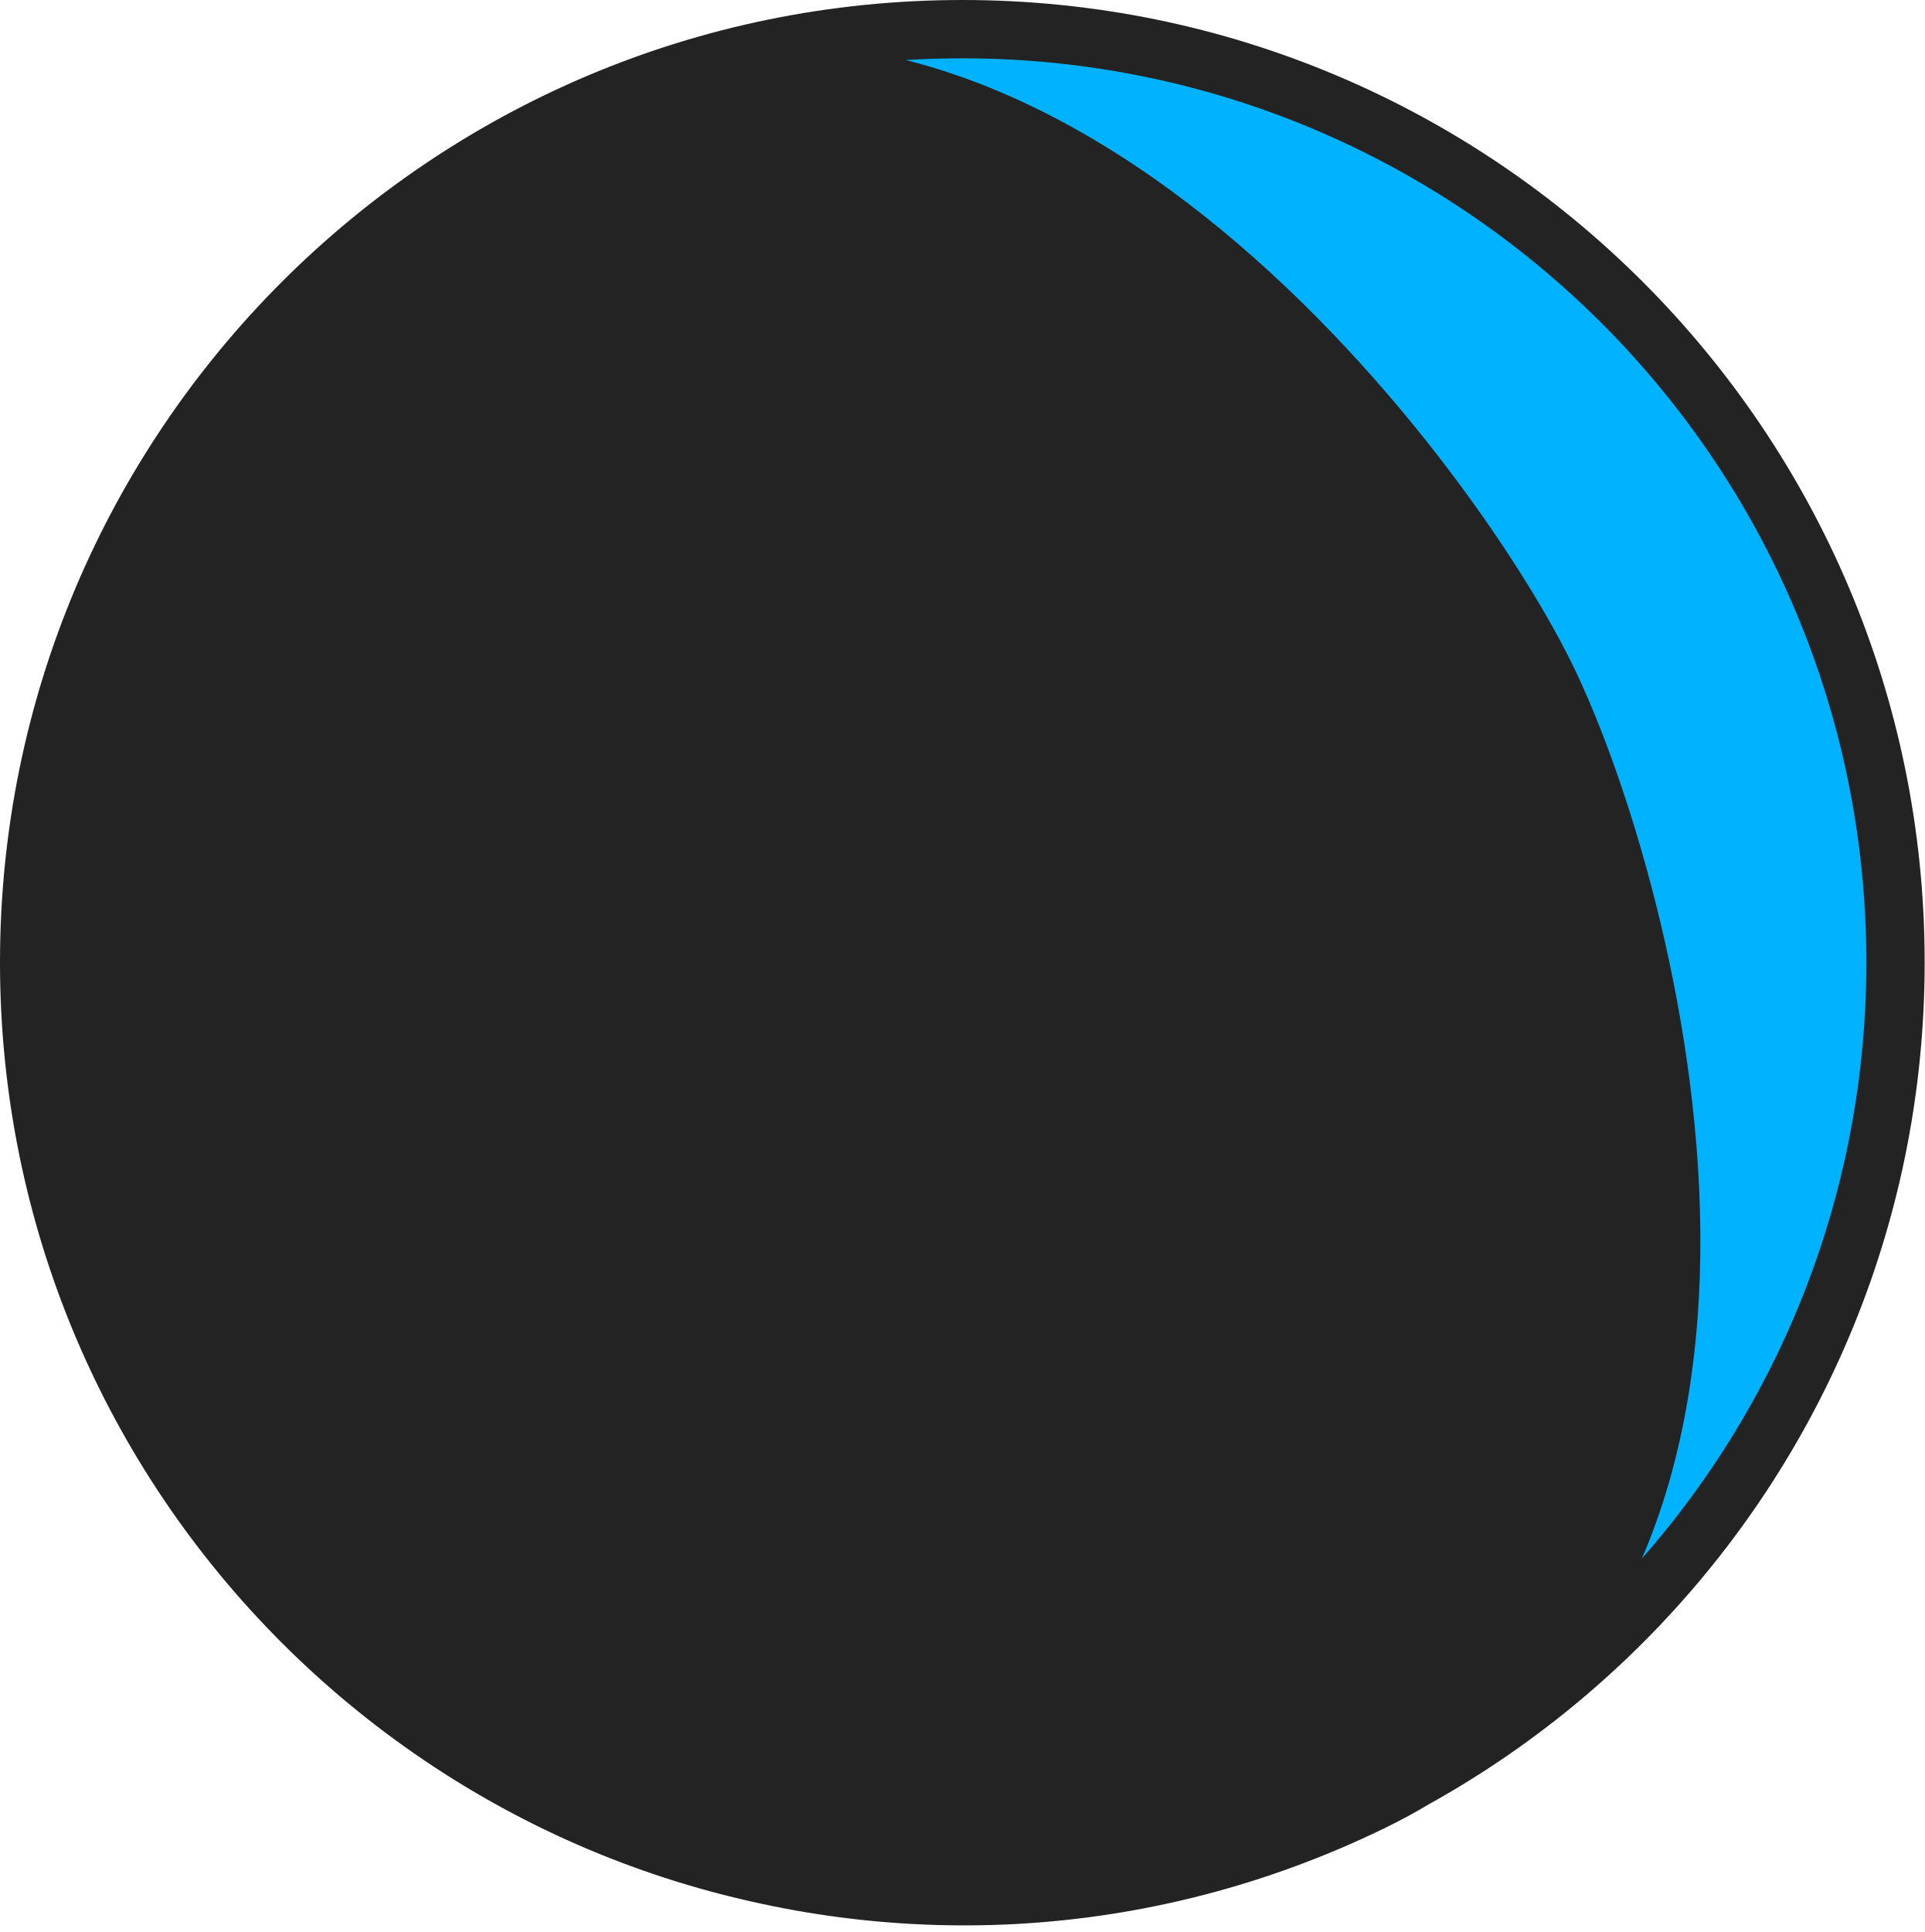
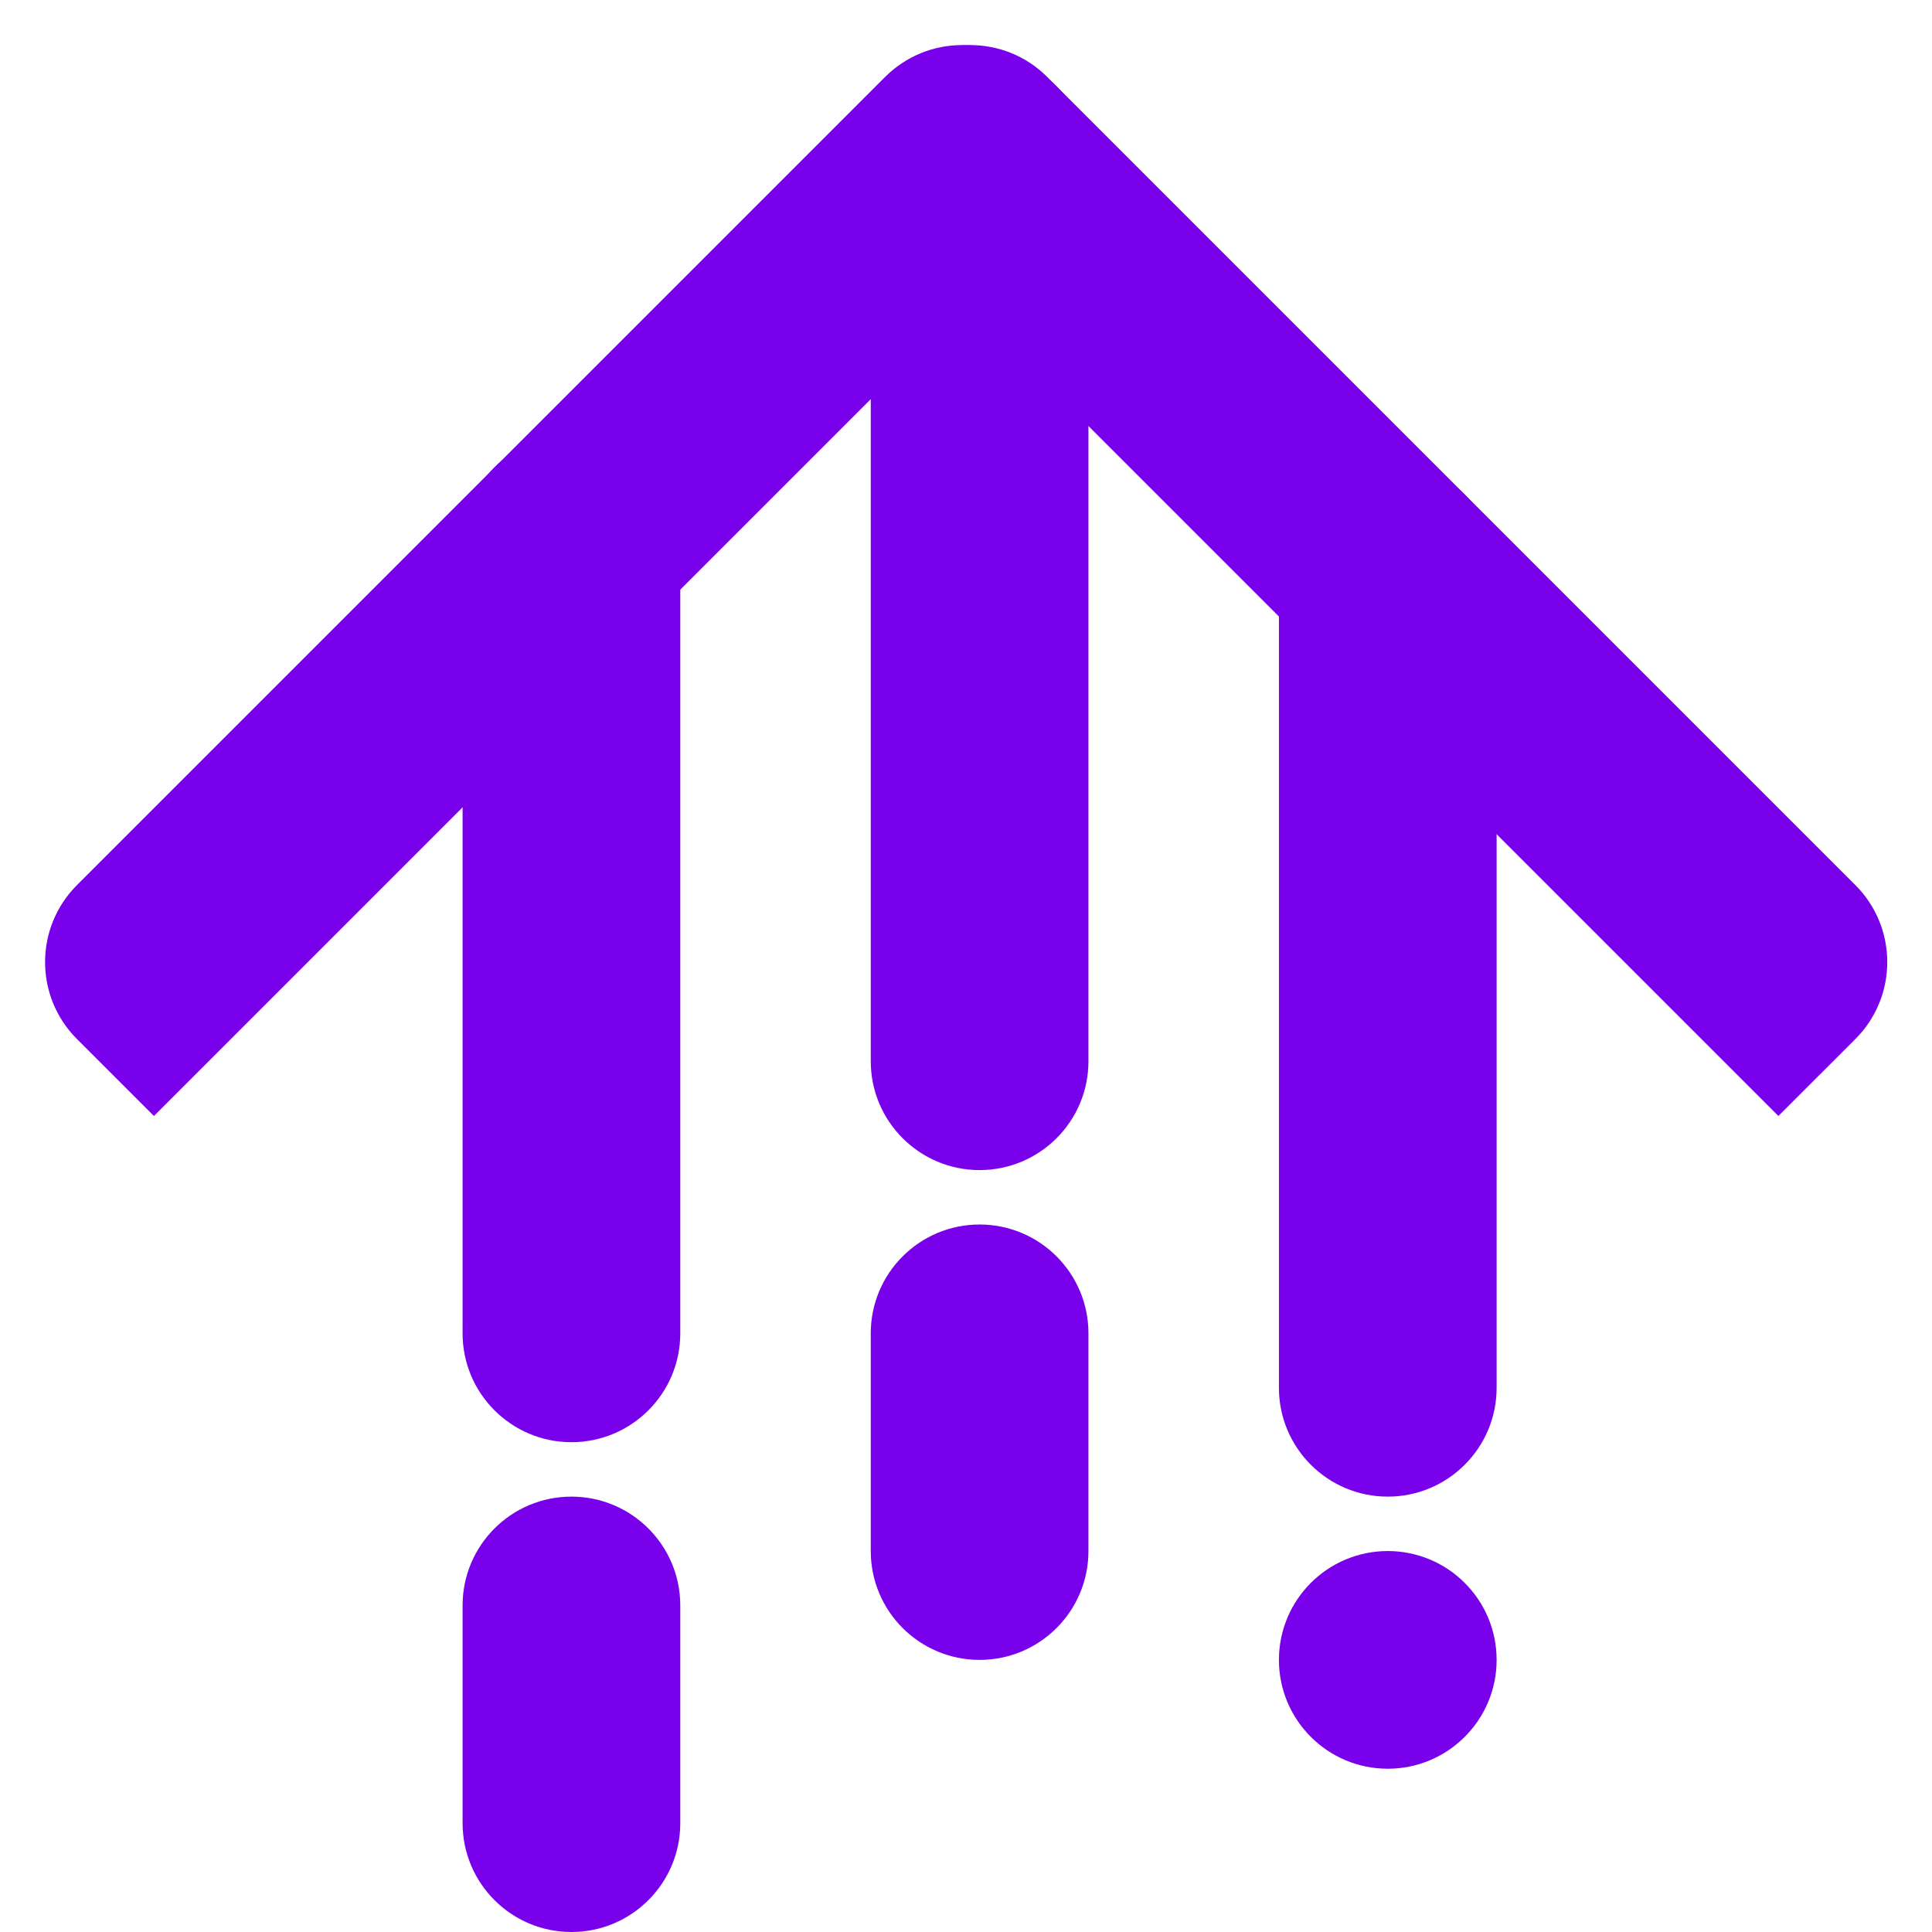
- <svg xmlns="http://www.w3.org/2000/svg" width="264" height="265" viewBox="0 0 264 265" fill="none">
-   <path d="M260 132C260 202.692 202.692 260 132 260C61.307 260 4 202.692 4 132C4 61.307 61.307 4 132 4C202.692 4 260 61.307 260 132Z" fill="#00B2FF" />
-   <path d="M212.153 93.036C225.967 121.346 251.831 216.101 188.298 247.101C124.765 278.101 48.131 251.728 17.131 188.196C-13.869 124.663 12.503 48.029 76.036 17.029C139.569 -13.972 198.34 64.726 212.153 93.036Z" fill="#232323" />
-   <path d="M256 132C256 200.483 200.483 256 132 256V264C204.902 264 264 204.902 264 132H256ZM132 256C63.517 256 8 200.483 8 132H0C0 204.902 59.098 264 132 264V256ZM8 132C8 63.517 63.517 8 132 8V0C59.098 0 0 59.098 0 132H8ZM132 8C200.483 8 256 63.517 256 132H264C264 59.098 204.902 0 132 0V8ZM208.558 94.79C215.245 108.493 224.985 138.674 225.231 169.092C225.476 199.505 216.297 228.988 186.544 243.506L190.052 250.696C223.832 234.213 233.487 200.819 233.23 169.027C232.974 137.24 222.875 105.889 215.748 91.282L208.558 94.79ZM186.544 243.506C124.997 273.538 50.758 247.989 20.726 186.442L13.536 189.95C45.505 255.468 124.534 282.665 190.052 250.696L186.544 243.506ZM20.726 186.442C-9.306 124.894 16.243 50.655 77.79 20.623L74.282 13.434C8.764 45.403 -18.433 124.432 13.536 189.95L20.726 186.442ZM77.79 20.623C107.543 6.106 136.431 17.014 160.252 35.924C184.077 54.837 201.872 81.087 208.558 94.79L215.748 91.282C208.621 76.675 190.123 49.422 165.226 29.658C140.326 9.892 108.062 -3.049 74.282 13.434L77.79 20.623Z" fill="#232323" />
+ <svg xmlns="http://www.w3.org/2000/svg" width="71" height="71" viewBox="0 0 71 71" fill="none">
+   <path d="M32.527 2.828C34.089 1.266 36.622 1.266 38.184 2.828V2.828C39.746 4.391 39.746 6.923 38.184 8.485L5.657 41.012L2.828 38.184C1.266 36.622 1.266 34.089 2.828 32.527L32.527 2.828Z" fill="#7900EA" />
+   <path d="M32.828 8.485C31.266 6.923 31.266 4.391 32.828 2.828V2.828C34.391 1.266 36.923 1.266 38.485 2.828L68.184 32.527C69.746 34.089 69.746 36.622 68.184 38.184L65.355 41.012L32.828 8.485Z" fill="#7900EA" />
+   <rect x="47" y="17" width="8" height="38" rx="4" fill="#7900EA" />
+   <rect x="17" y="16" width="8" height="37" rx="4" fill="#7900EA" />
+   <rect x="32" y="2" width="8" height="41" rx="4" fill="#7900EA" />
+   <rect x="17" y="55" width="8" height="16" rx="4" fill="#7900EA" />
+   <rect x="32" y="45" width="8" height="16" rx="4" fill="#7900EA" />
+   <rect x="47" y="57" width="8" height="8" rx="4" fill="#7900EA" />
</svg>
